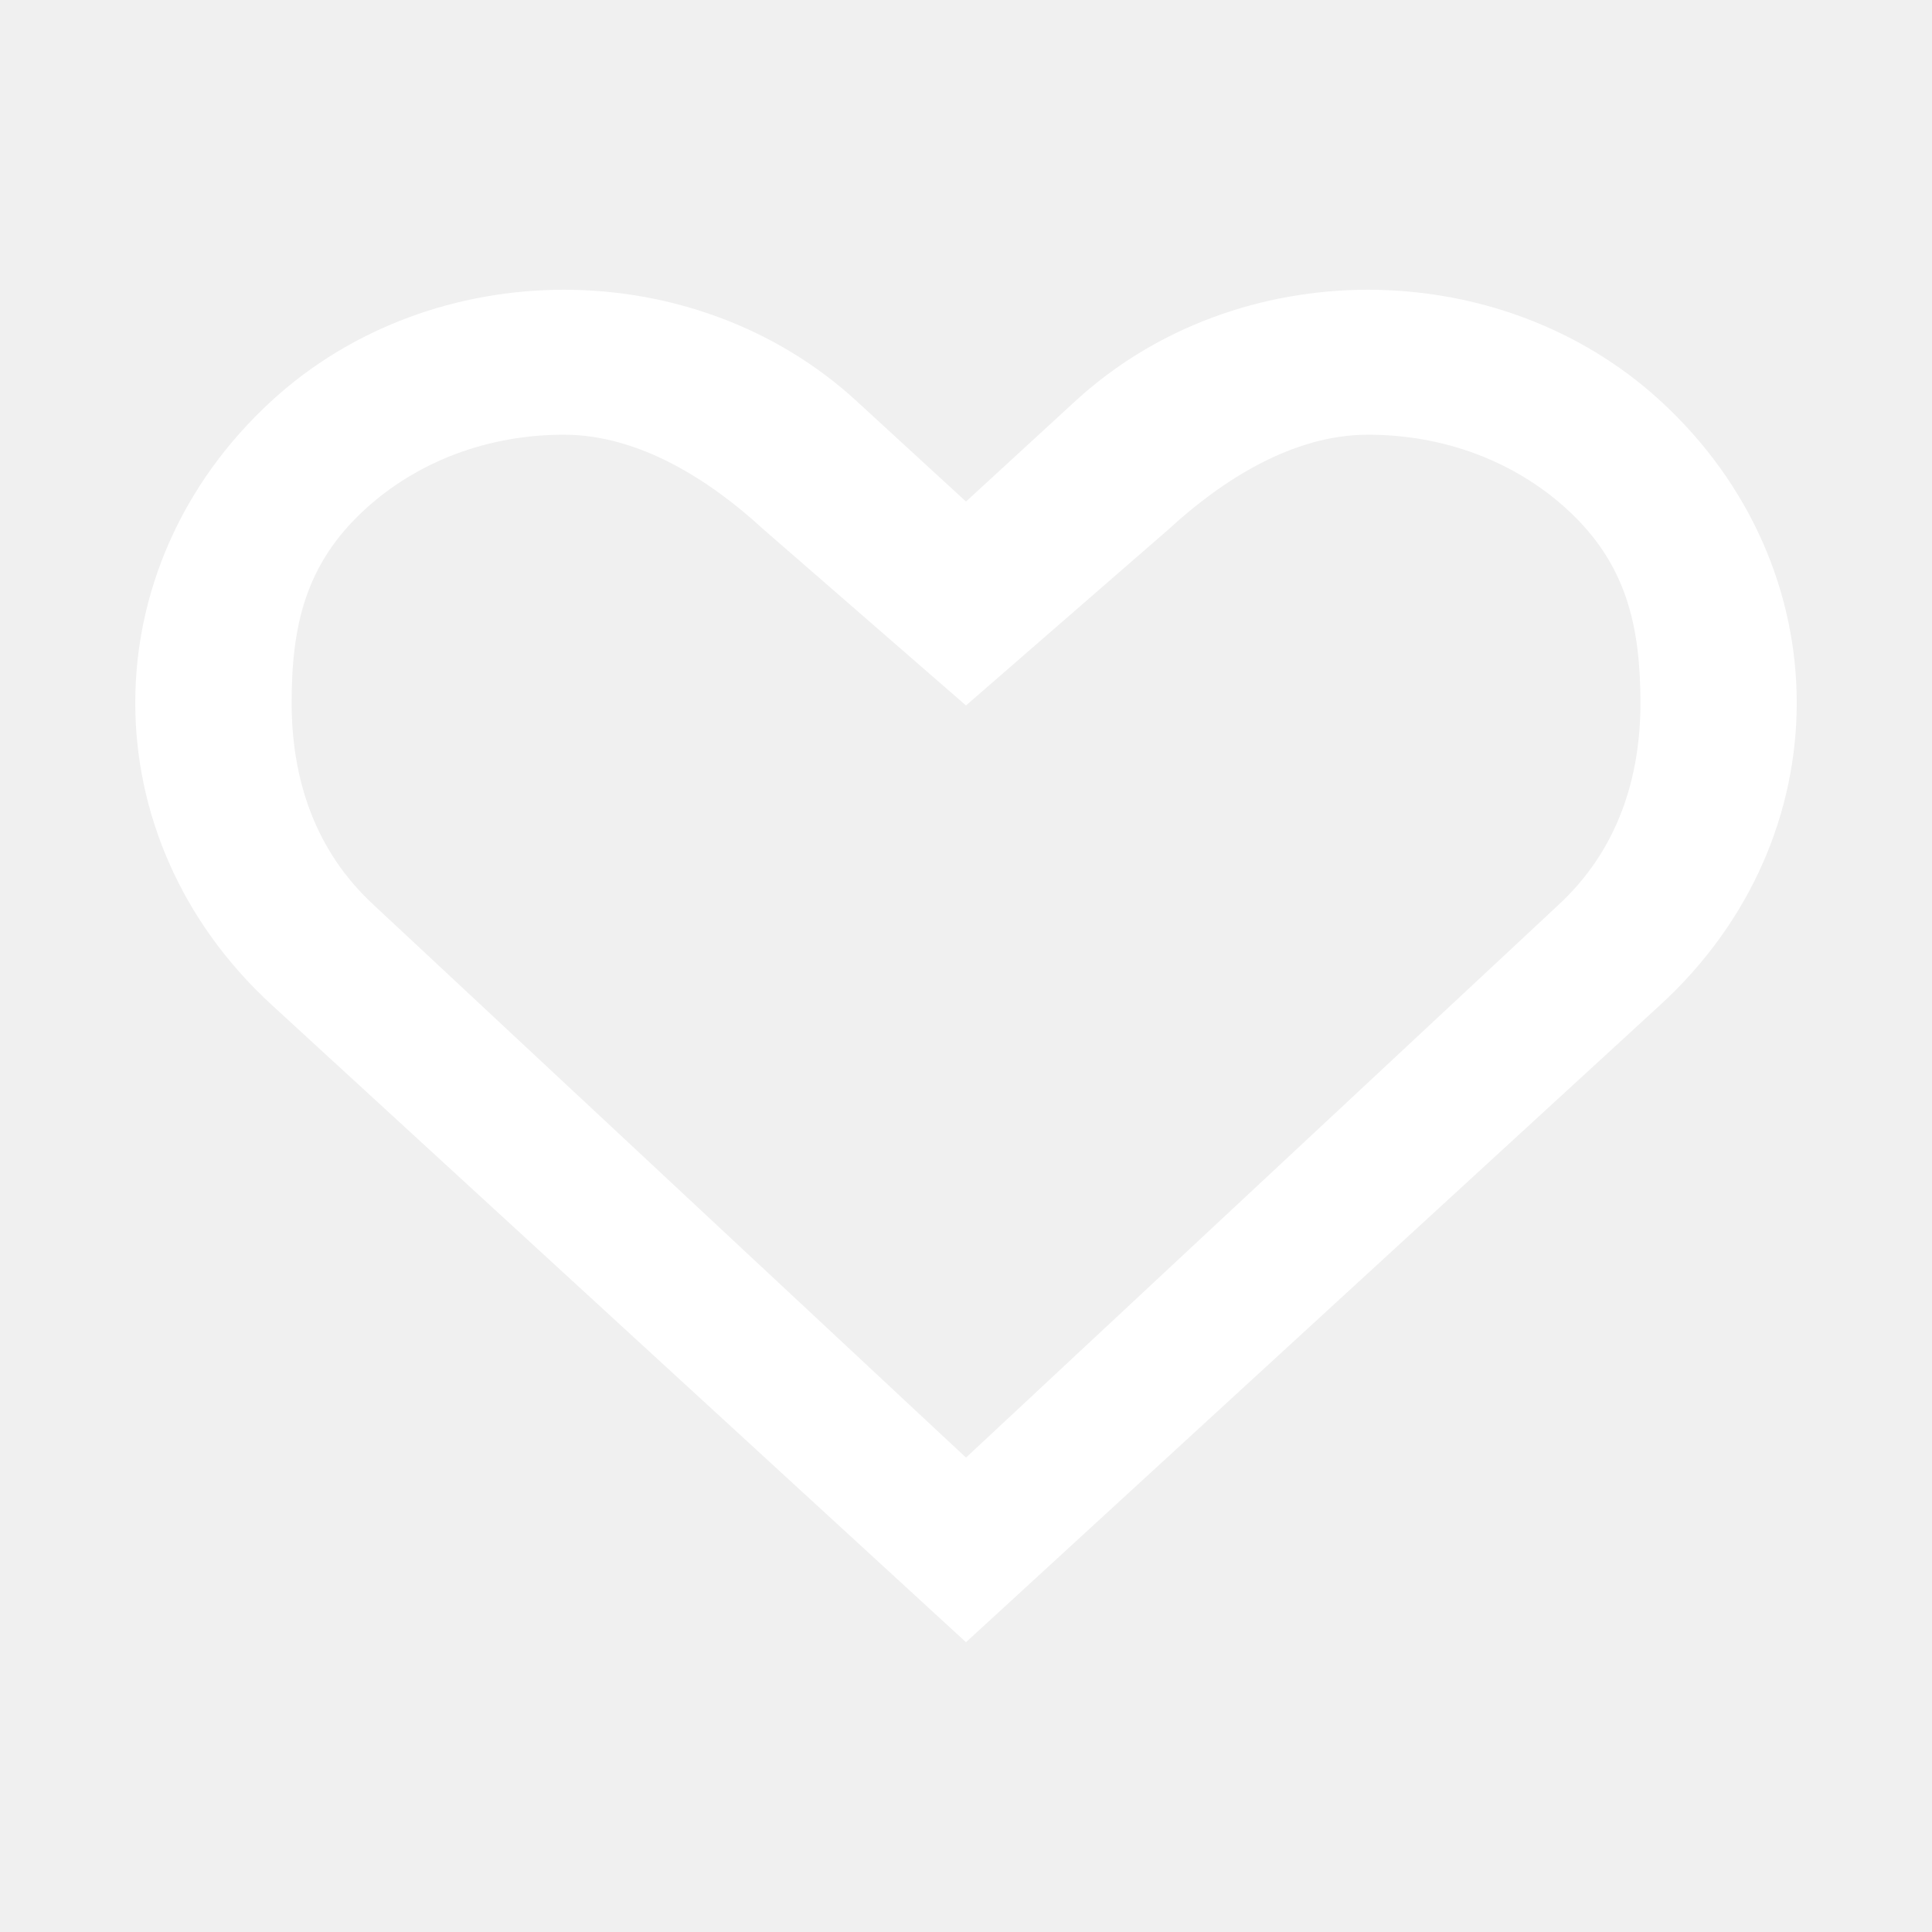
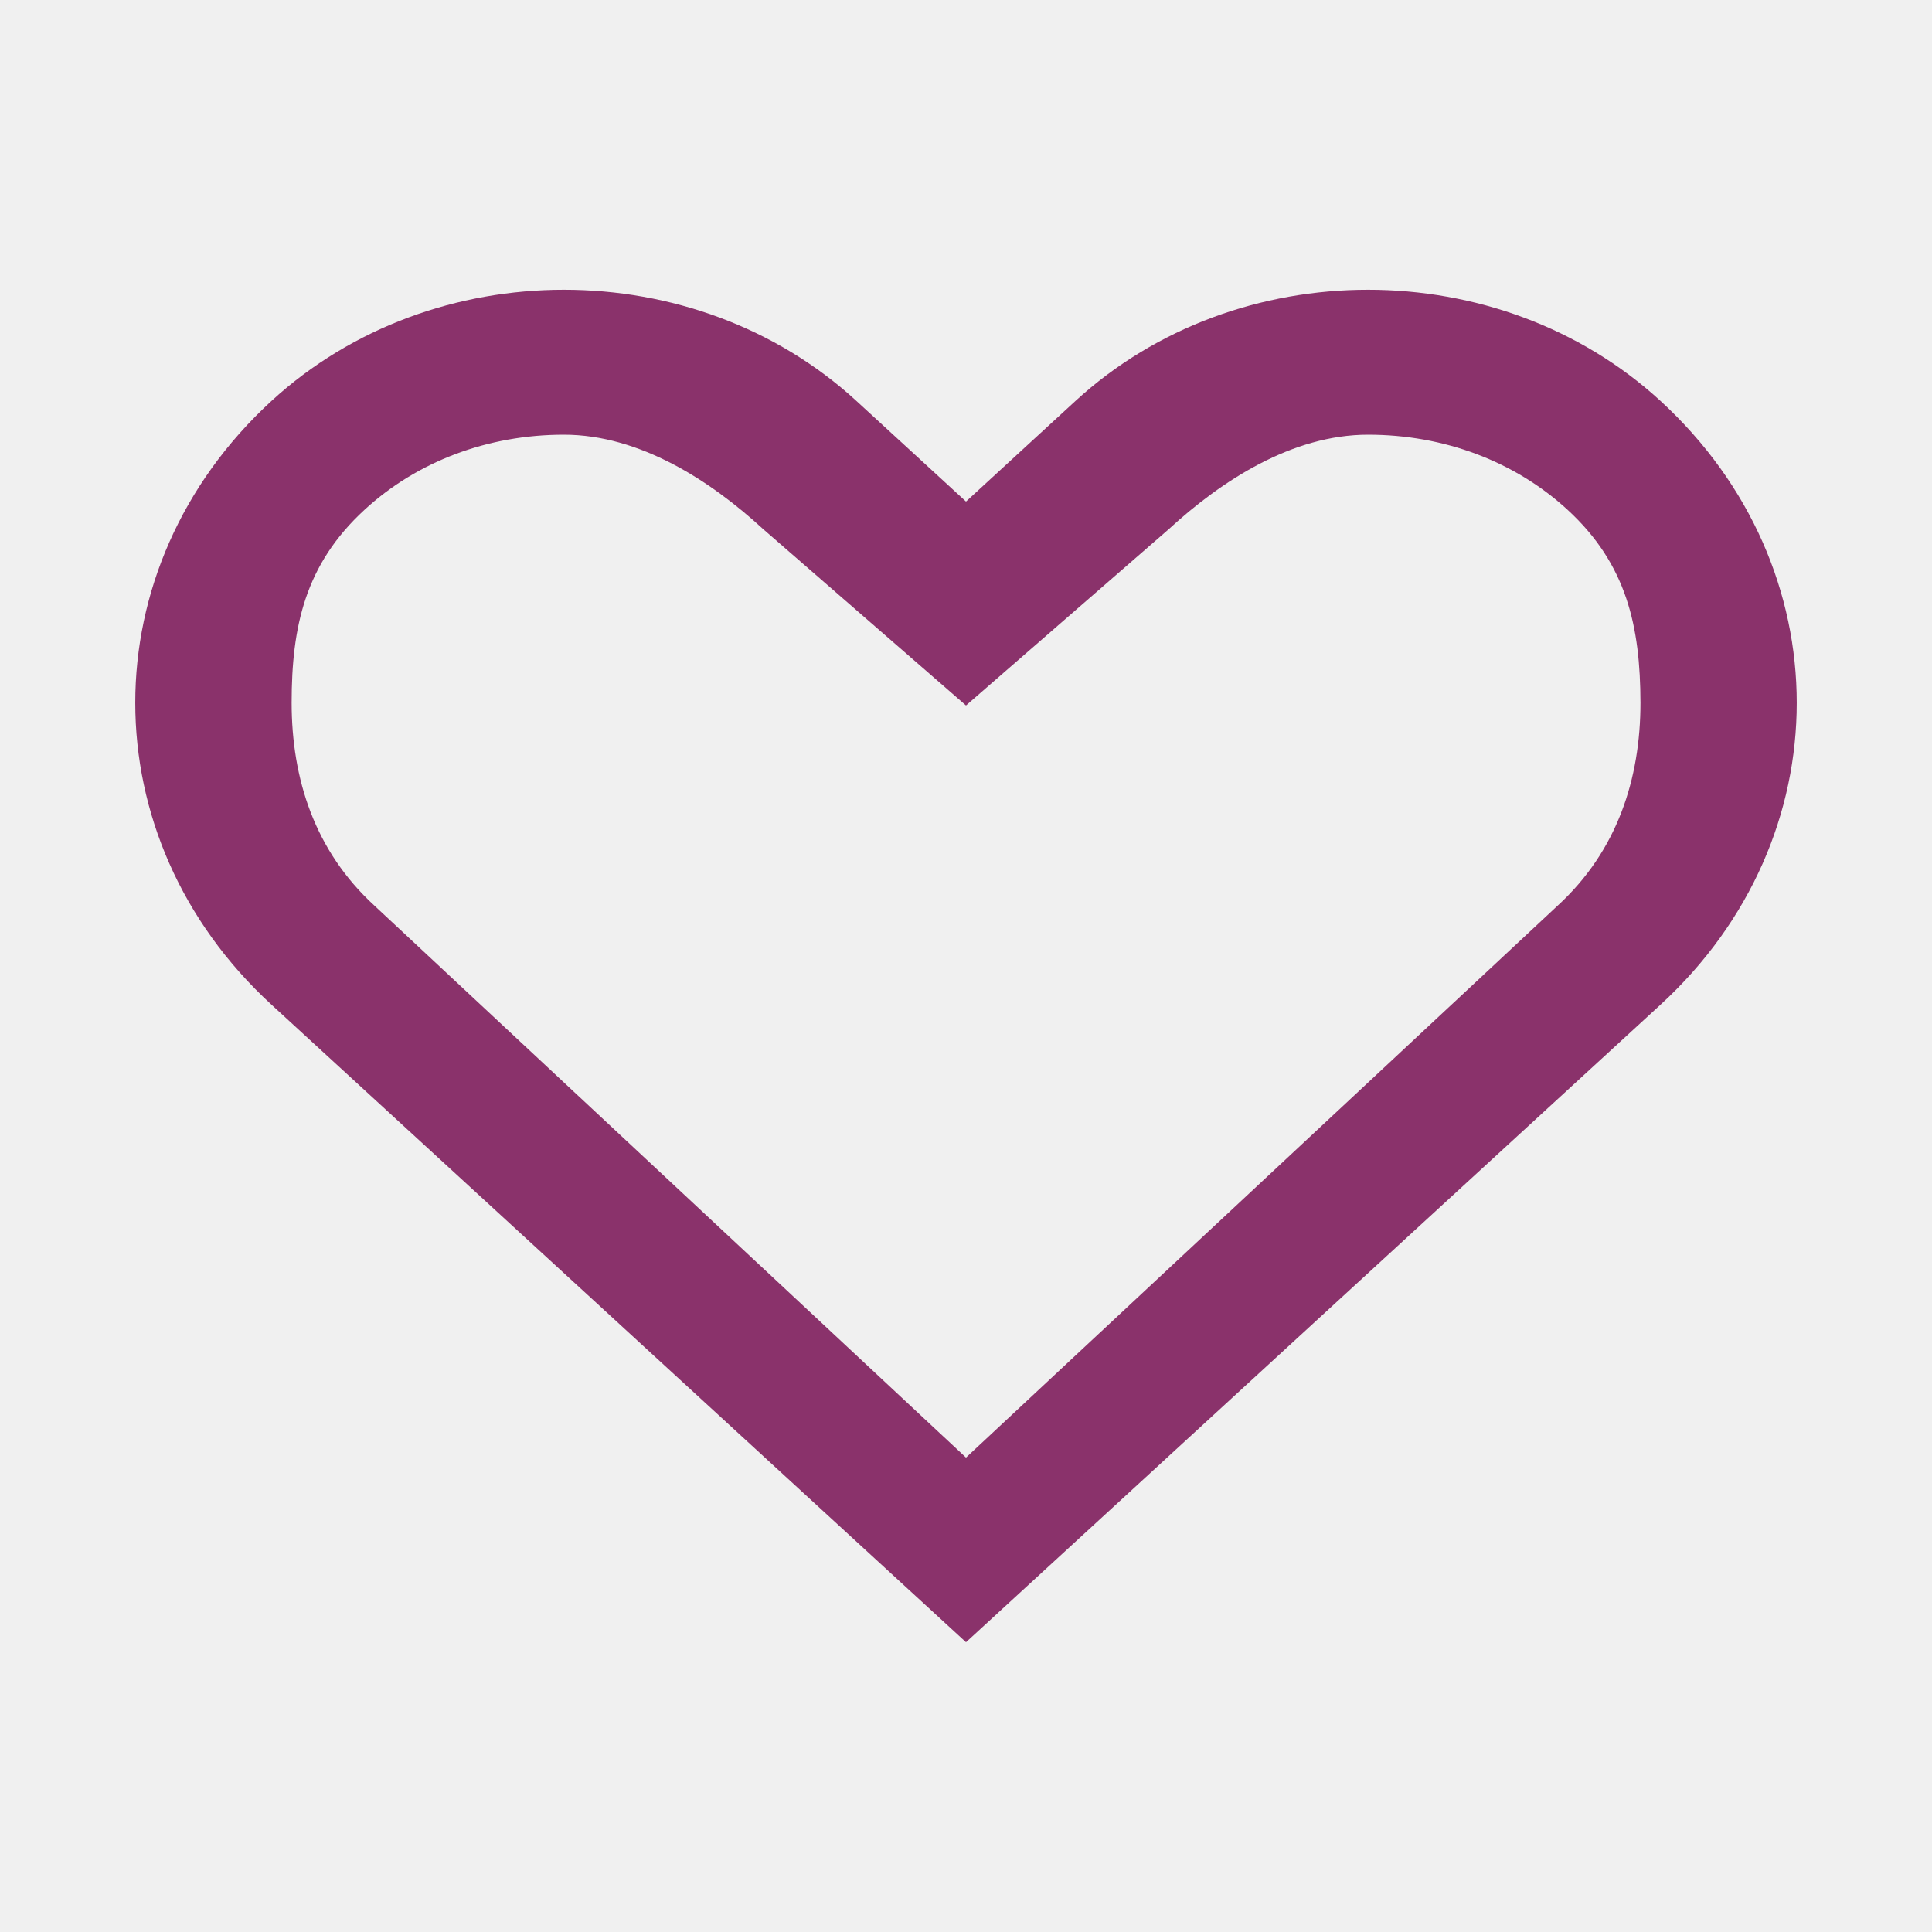
<svg xmlns="http://www.w3.org/2000/svg" version="1.1" width="20" height="20" viewBox="0 0 20 20">
  <g id="icomoon-ignore">
</g>
-   <path d="M17.189 4.15c-1.672-1.534-4.383-1.534-6.055 0l-1.134 1.042-1.135-1.042c-1.672-1.534-4.382-1.534-6.054 0-1.881 1.727-1.881 4.524 0 6.251l7.189 6.599 7.189-6.599c1.881-1.726 1.881-4.524 0-6.251zM16.125 9.375l-6.125 5.714-6.124-5.714c-0.618-0.566-0.857-1.312-0.857-2.1 0-0.786 0.138-1.432 0.756-1.999 0.545-0.501 1.278-0.776 2.062-0.776 0.785 0 1.518 0.476 2.063 0.977l2.1 1.826 2.1-1.826c0.545-0.501 1.277-0.977 2.062-0.977s1.518 0.275 2.064 0.776c0.617 0.567 0.754 1.213 0.756 1.999 0 0.787-0.24 1.534-0.857 2.1z" fill="#ffffff" />
+   <path d="M17.189 4.15c-1.672-1.534-4.383-1.534-6.055 0l-1.134 1.042-1.135-1.042c-1.672-1.534-4.382-1.534-6.054 0-1.881 1.727-1.881 4.524 0 6.251l7.189 6.599 7.189-6.599c1.881-1.726 1.881-4.524 0-6.251zM16.125 9.375l-6.125 5.714-6.124-5.714c-0.618-0.566-0.857-1.312-0.857-2.1 0-0.786 0.138-1.432 0.756-1.999 0.545-0.501 1.278-0.776 2.062-0.776 0.785 0 1.518 0.476 2.063 0.977l2.1 1.826 2.1-1.826c0.545-0.501 1.277-0.977 2.062-0.977s1.518 0.275 2.064 0.776c0.617 0.567 0.754 1.213 0.756 1.999 0 0.787-0.24 1.534-0.857 2.1z" fill="#8A326B" />
</svg>
